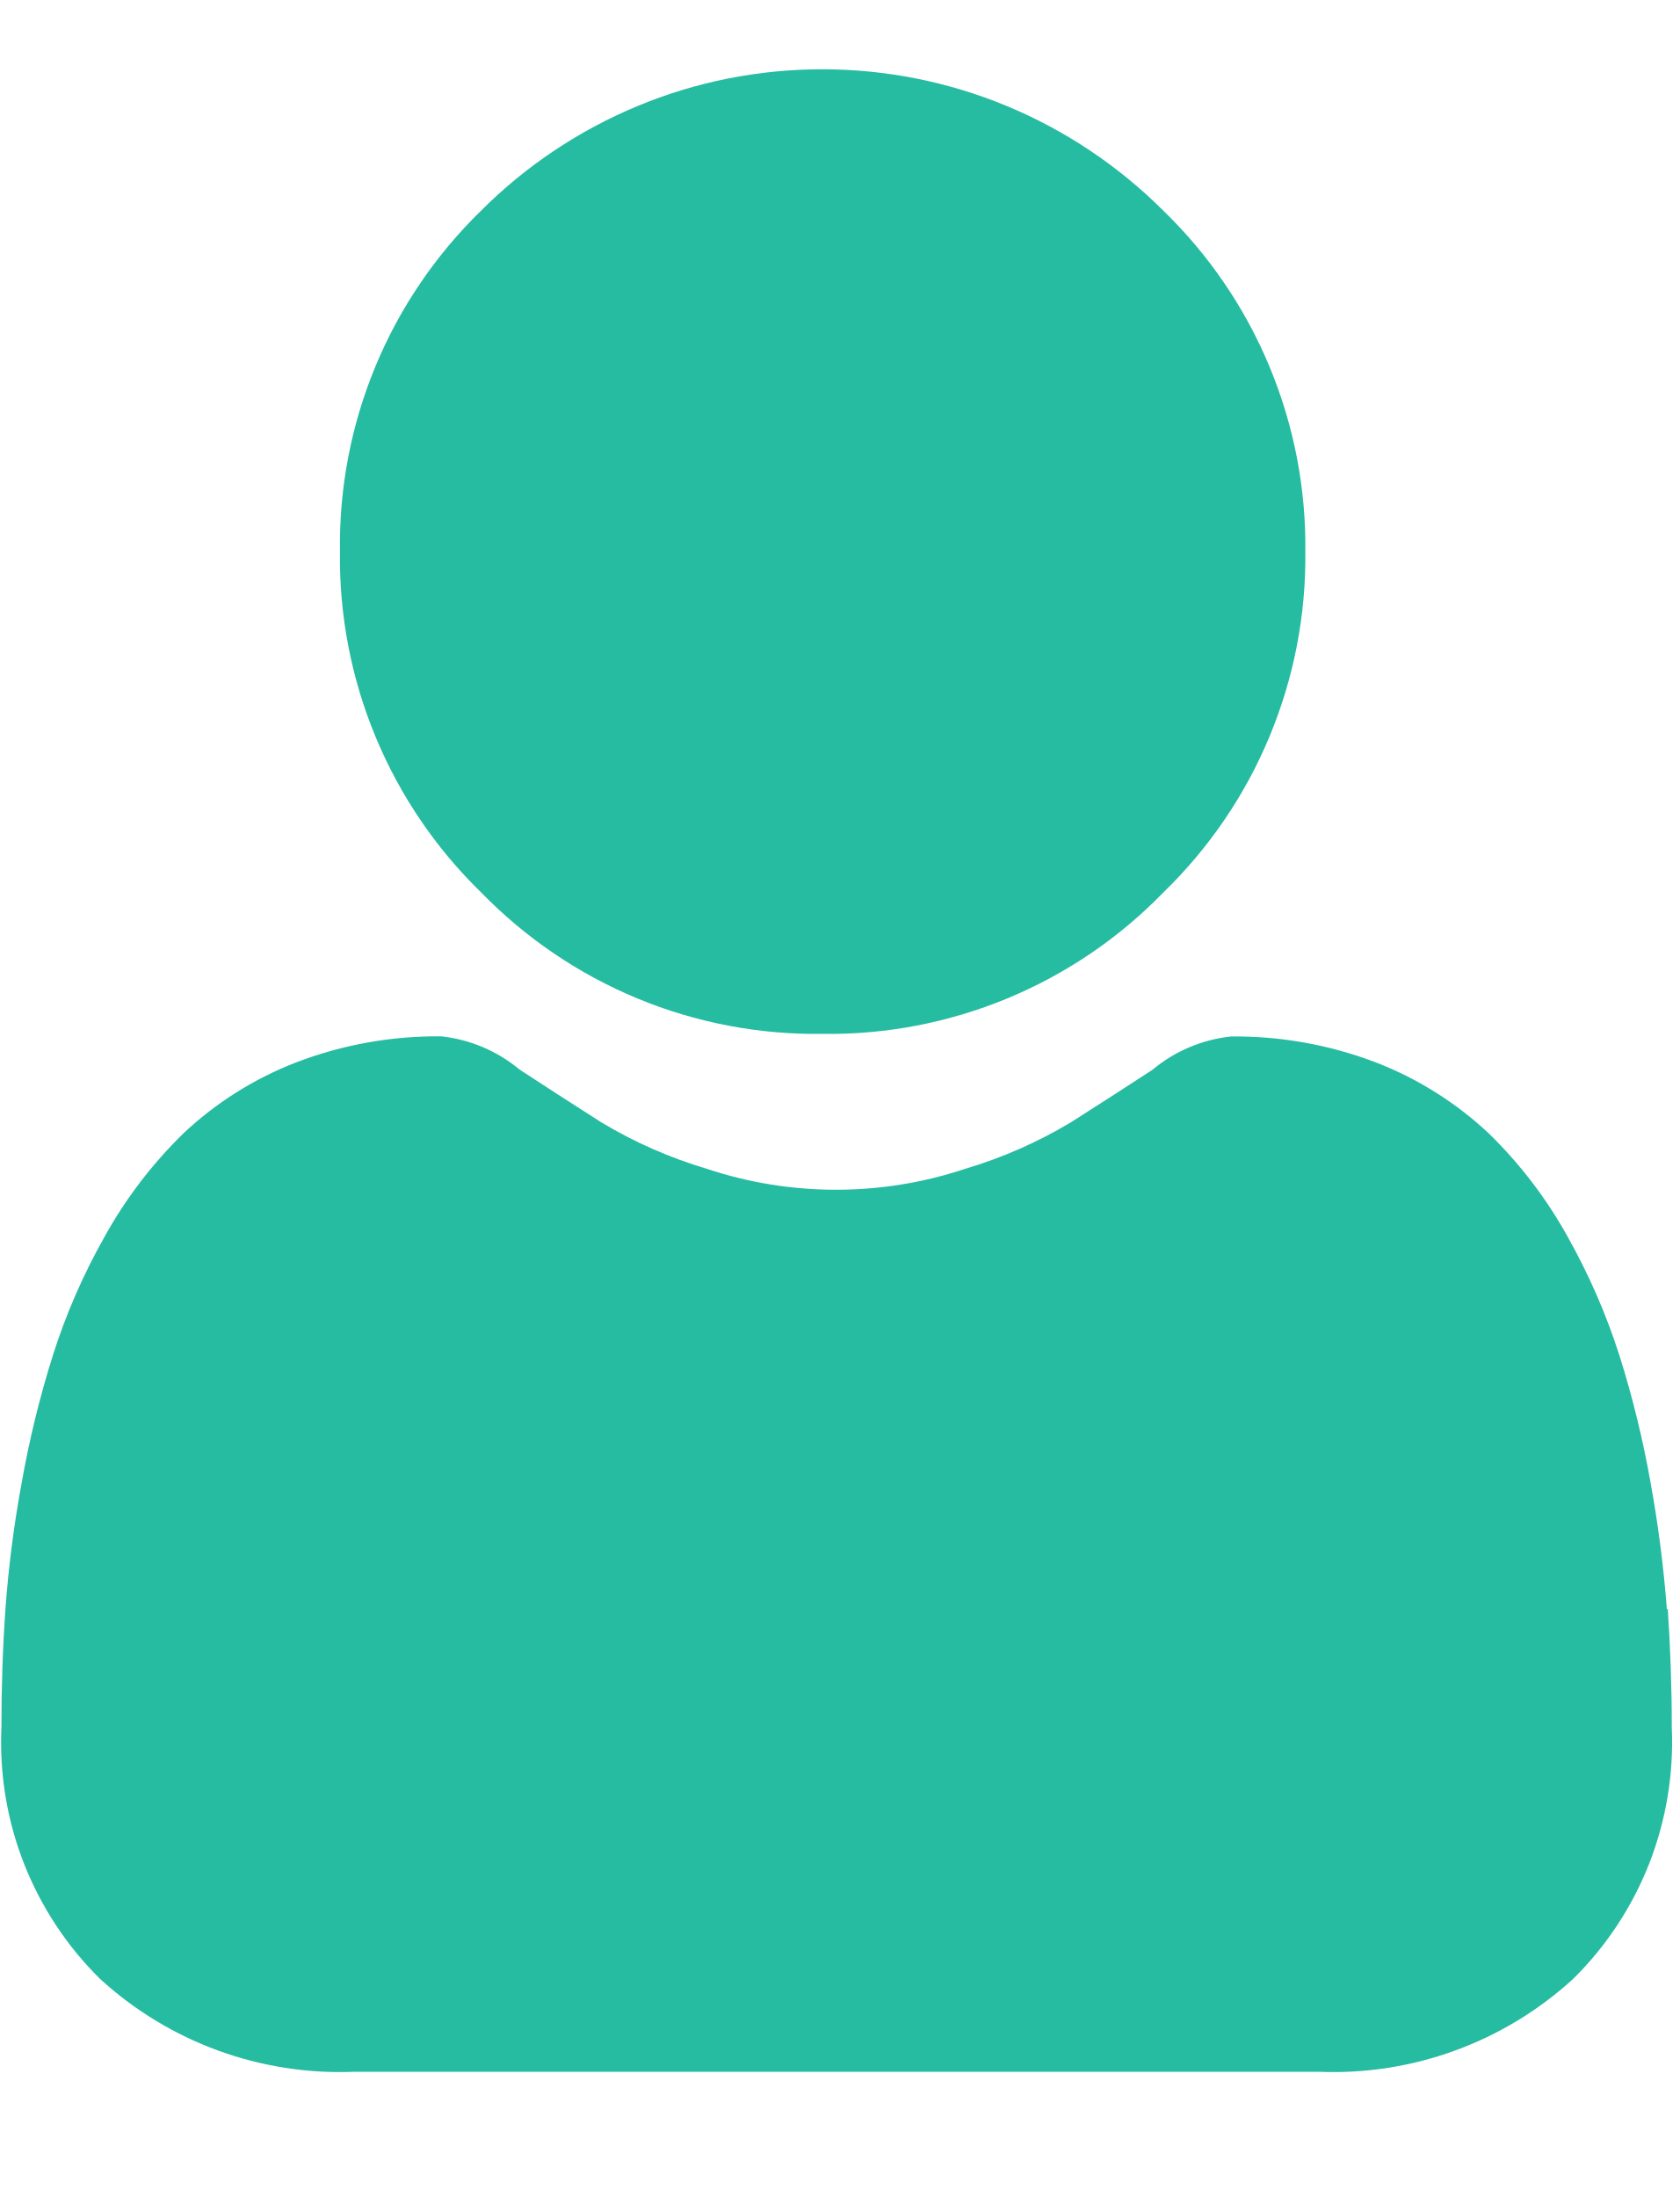
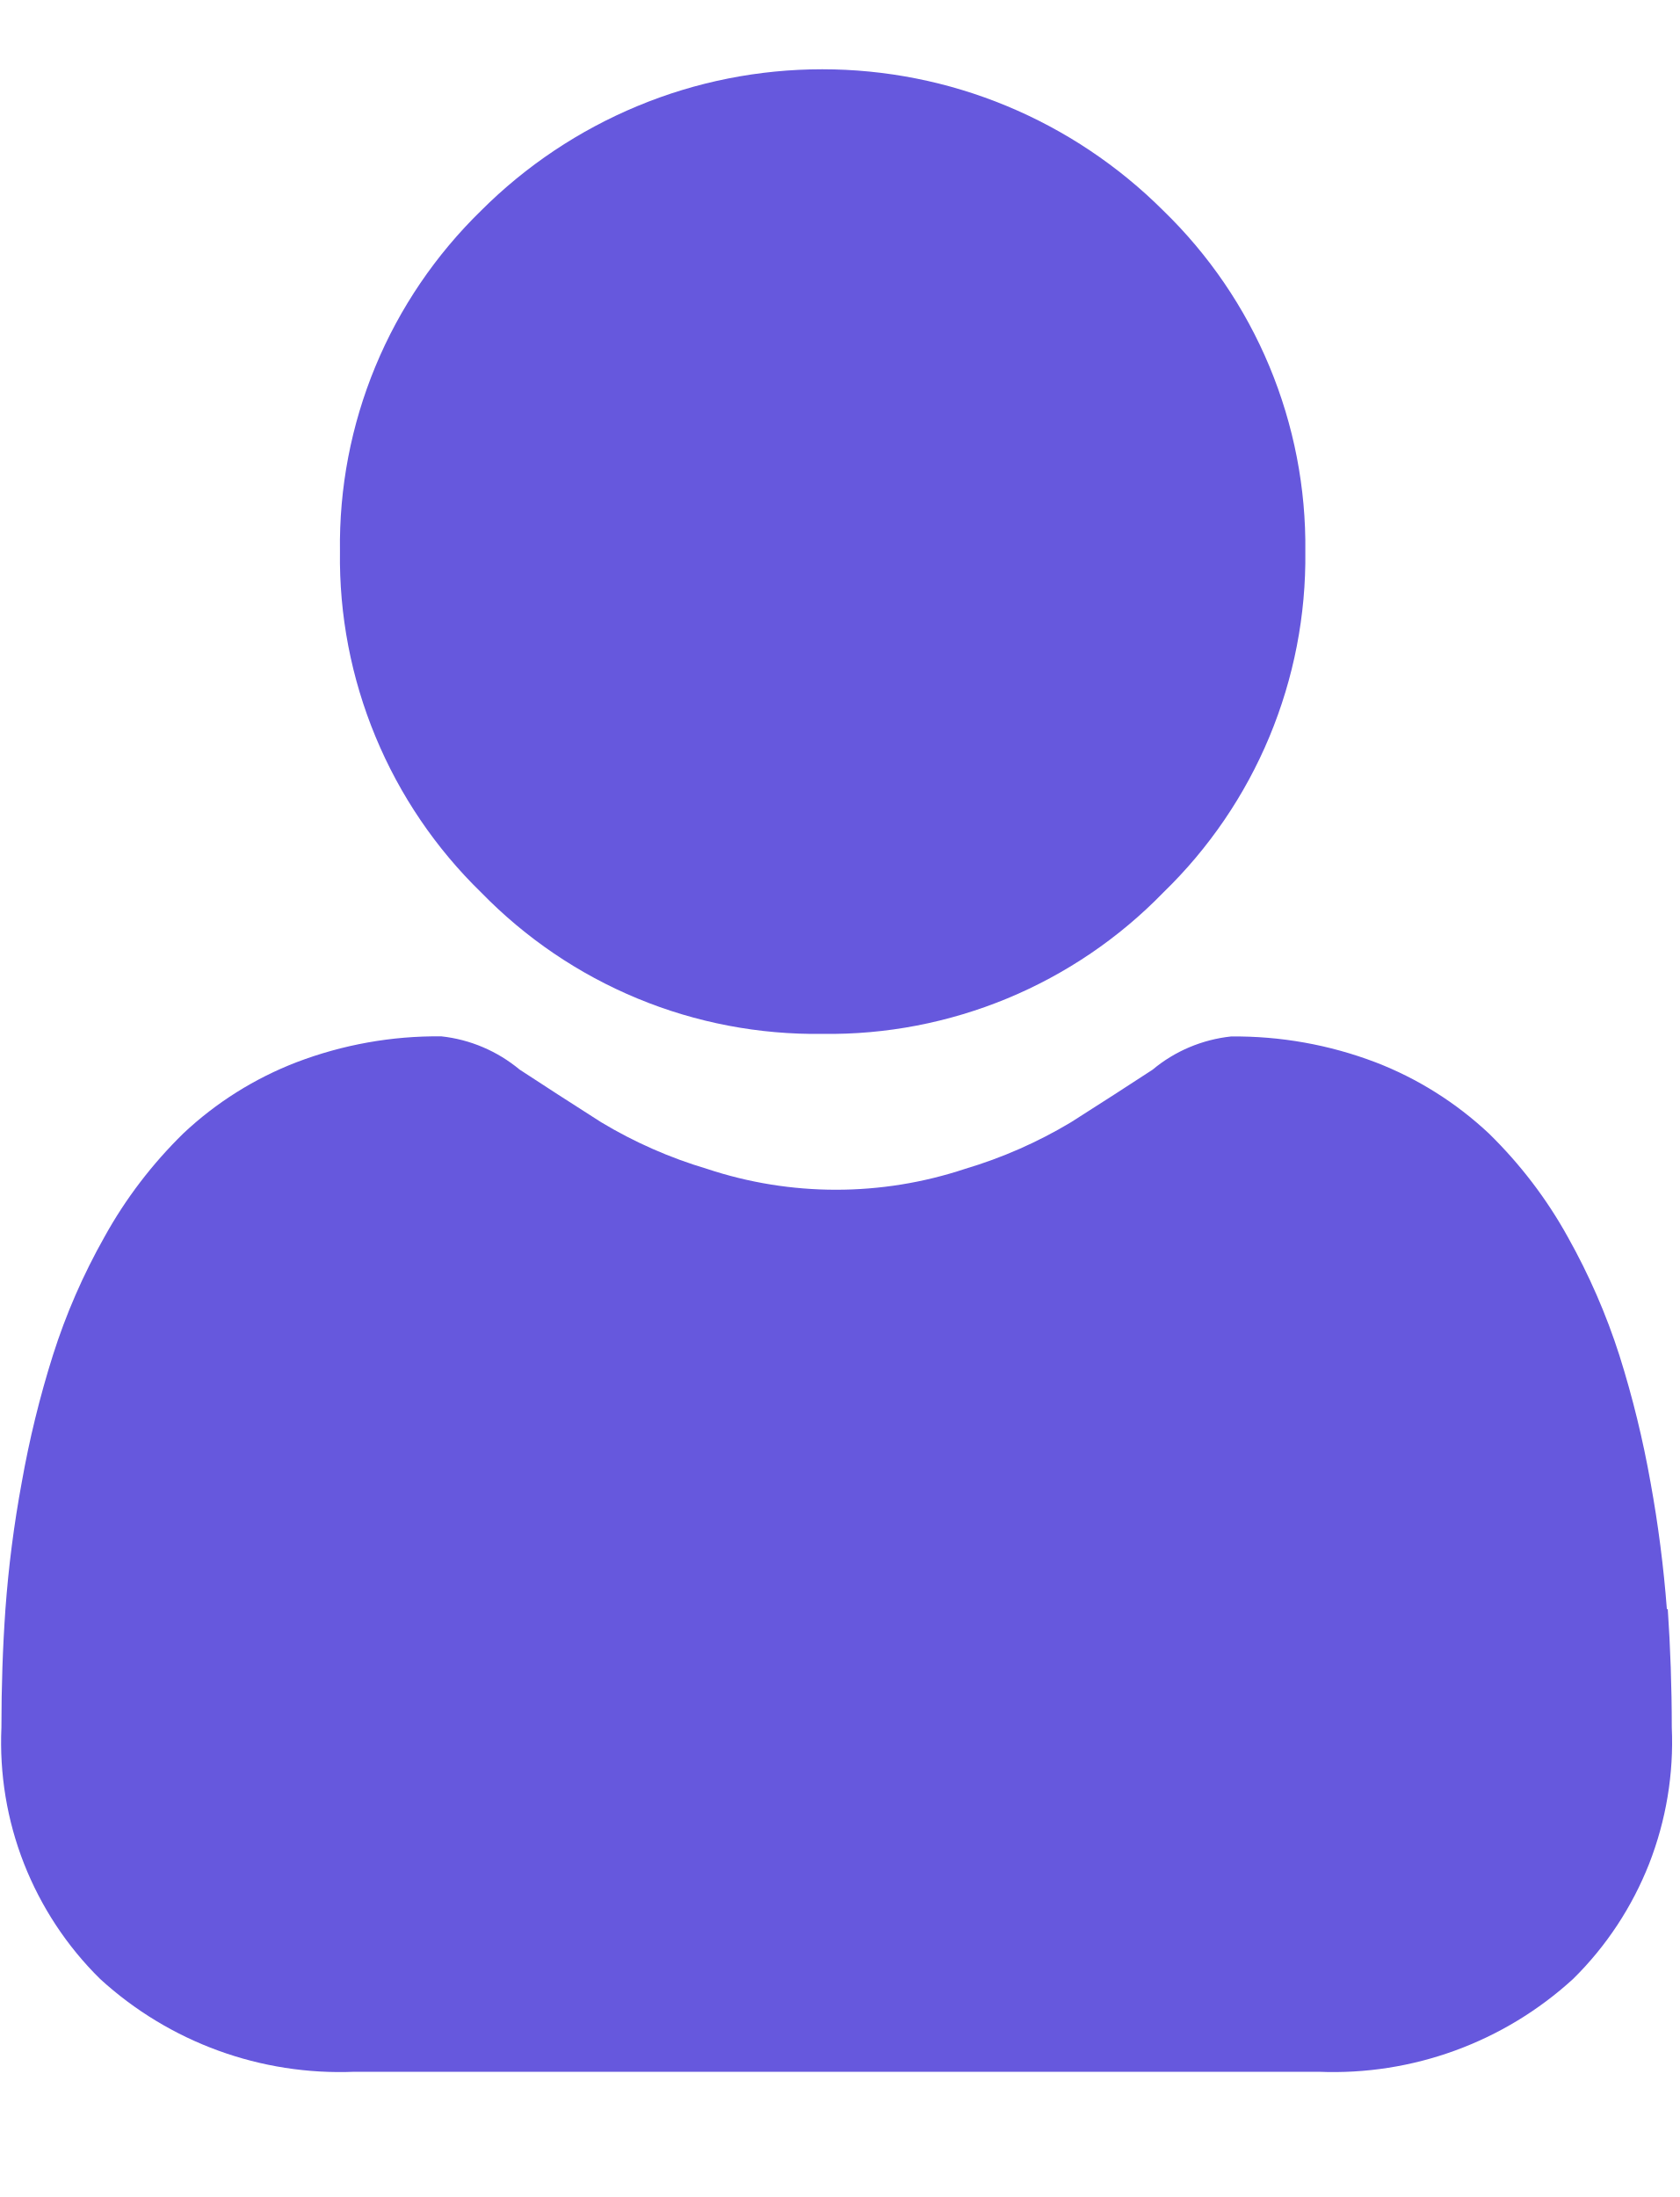
<svg xmlns="http://www.w3.org/2000/svg" width="13" height="17" viewBox="0 0 13 17" fill="none">
-   <path d="M6.366 8C6.857 8.007 7.343 7.913 7.797 7.725C8.25 7.537 8.66 7.259 9.002 6.907C9.355 6.565 9.635 6.155 9.824 5.701C10.013 5.247 10.108 4.76 10.102 4.268C10.108 3.777 10.013 3.289 9.824 2.835C9.635 2.381 9.355 1.971 9.002 1.629C8.655 1.283 8.244 1.008 7.791 0.82C7.338 0.632 6.853 0.536 6.363 0.536C5.873 0.536 5.387 0.632 4.935 0.82C4.482 1.008 4.07 1.283 3.724 1.629C3.372 1.972 3.093 2.382 2.905 2.836C2.717 3.29 2.624 3.777 2.631 4.268C2.624 4.759 2.718 5.247 2.906 5.7C3.094 6.154 3.373 6.565 3.725 6.907C4.068 7.259 4.479 7.538 4.933 7.726C5.387 7.914 5.875 8.007 6.366 8Z" fill="#26BCA2" />
-   <path d="M12.9 12.452C12.875 12.124 12.833 11.797 12.774 11.473C12.715 11.14 12.635 10.812 12.533 10.489C12.431 10.17 12.297 9.863 12.133 9.571C11.97 9.276 11.764 9.007 11.523 8.771C11.269 8.533 10.971 8.345 10.646 8.22C10.289 8.084 9.909 8.016 9.527 8.02C9.304 8.044 9.092 8.133 8.92 8.277C8.738 8.396 8.526 8.533 8.288 8.684C8.031 8.838 7.756 8.959 7.47 9.044C6.821 9.26 6.119 9.26 5.47 9.044C5.184 8.959 4.909 8.838 4.653 8.684C4.418 8.534 4.205 8.397 4.021 8.276C3.849 8.133 3.638 8.043 3.415 8.019C3.033 8.015 2.653 8.083 2.296 8.219C1.971 8.344 1.673 8.531 1.419 8.77C1.178 9.006 0.972 9.275 0.809 9.57C0.644 9.862 0.51 10.169 0.409 10.488C0.307 10.811 0.227 11.139 0.168 11.472C0.108 11.796 0.066 12.123 0.042 12.451C0.021 12.751 0.011 13.051 0.011 13.366C-0.005 13.726 0.054 14.085 0.186 14.421C0.318 14.756 0.518 15.06 0.775 15.313C1.311 15.803 2.018 16.061 2.744 16.031H10.205C10.93 16.061 11.638 15.803 12.174 15.313C12.431 15.06 12.631 14.756 12.763 14.421C12.894 14.085 12.954 13.726 12.938 13.366C12.938 13.054 12.927 12.746 12.907 12.451L12.9 12.452Z" fill="#26BCA2" />
+   <path d="M6.366 8C6.857 8.007 7.343 7.913 7.797 7.725C8.25 7.537 8.66 7.259 9.002 6.907C9.355 6.565 9.635 6.155 9.824 5.701C10.013 5.247 10.108 4.76 10.102 4.268C10.108 3.777 10.013 3.289 9.824 2.835C9.635 2.381 9.355 1.971 9.002 1.629C8.655 1.283 8.244 1.008 7.791 0.82C7.338 0.632 6.853 0.536 6.363 0.536C5.873 0.536 5.387 0.632 4.935 0.82C4.482 1.008 4.07 1.283 3.724 1.629C3.372 1.972 3.093 2.382 2.905 2.836C2.717 3.29 2.624 3.777 2.631 4.268C2.624 4.759 2.718 5.247 2.906 5.7C3.094 6.154 3.373 6.565 3.725 6.907C4.068 7.259 4.479 7.538 4.933 7.726C5.387 7.914 5.875 8.007 6.366 8Z" fill="#6658DD" />
+   <path d="M12.9 12.452C12.875 12.124 12.833 11.797 12.774 11.473C12.715 11.14 12.635 10.812 12.533 10.489C12.431 10.17 12.297 9.863 12.133 9.571C11.97 9.276 11.764 9.007 11.523 8.771C11.269 8.533 10.971 8.345 10.646 8.22C10.289 8.084 9.909 8.016 9.527 8.02C9.304 8.044 9.092 8.133 8.92 8.277C8.738 8.396 8.526 8.533 8.288 8.684C8.031 8.838 7.756 8.959 7.47 9.044C6.821 9.26 6.119 9.26 5.47 9.044C5.184 8.959 4.909 8.838 4.653 8.684C4.418 8.534 4.205 8.397 4.021 8.276C3.849 8.133 3.638 8.043 3.415 8.019C3.033 8.015 2.653 8.083 2.296 8.219C1.971 8.344 1.673 8.531 1.419 8.77C1.178 9.006 0.972 9.275 0.809 9.57C0.644 9.862 0.51 10.169 0.409 10.488C0.307 10.811 0.227 11.139 0.168 11.472C0.108 11.796 0.066 12.123 0.042 12.451C0.021 12.751 0.011 13.051 0.011 13.366C-0.005 13.726 0.054 14.085 0.186 14.421C0.318 14.756 0.518 15.06 0.775 15.313C1.311 15.803 2.018 16.061 2.744 16.031H10.205C10.93 16.061 11.638 15.803 12.174 15.313C12.431 15.06 12.631 14.756 12.763 14.421C12.894 14.085 12.954 13.726 12.938 13.366C12.938 13.054 12.927 12.746 12.907 12.451L12.9 12.452Z" fill="#6658DD" />
</svg>
